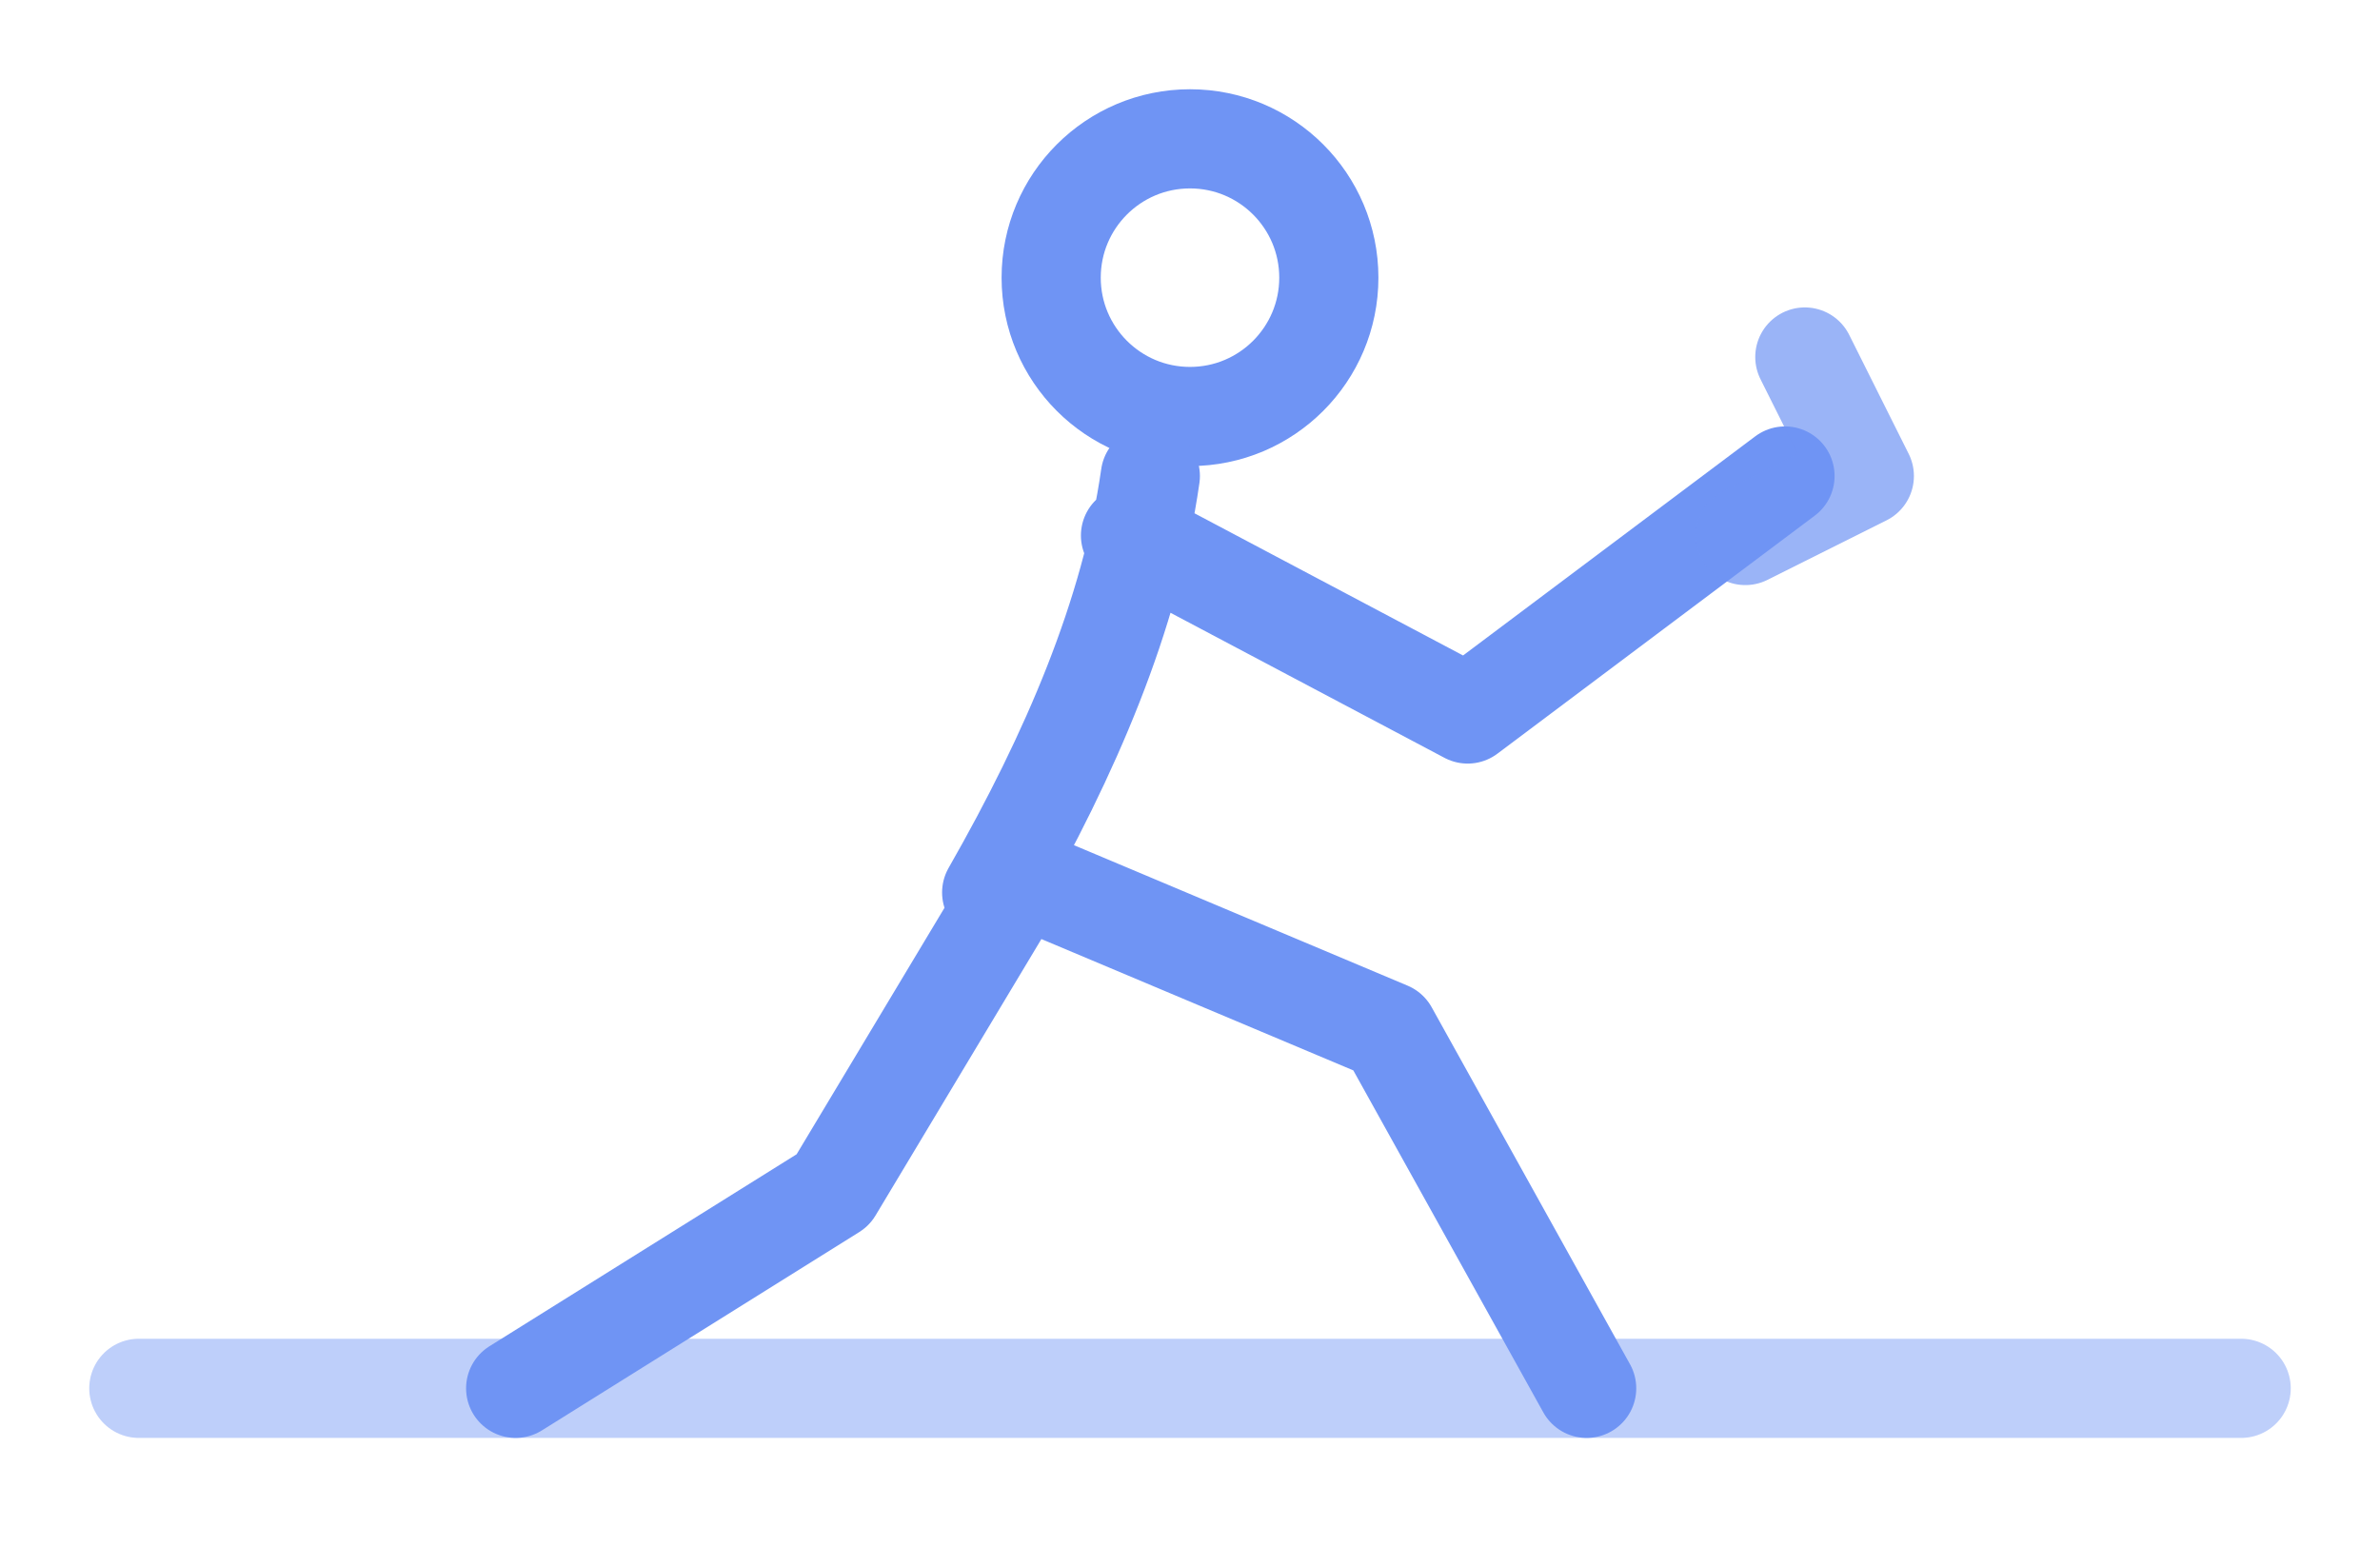
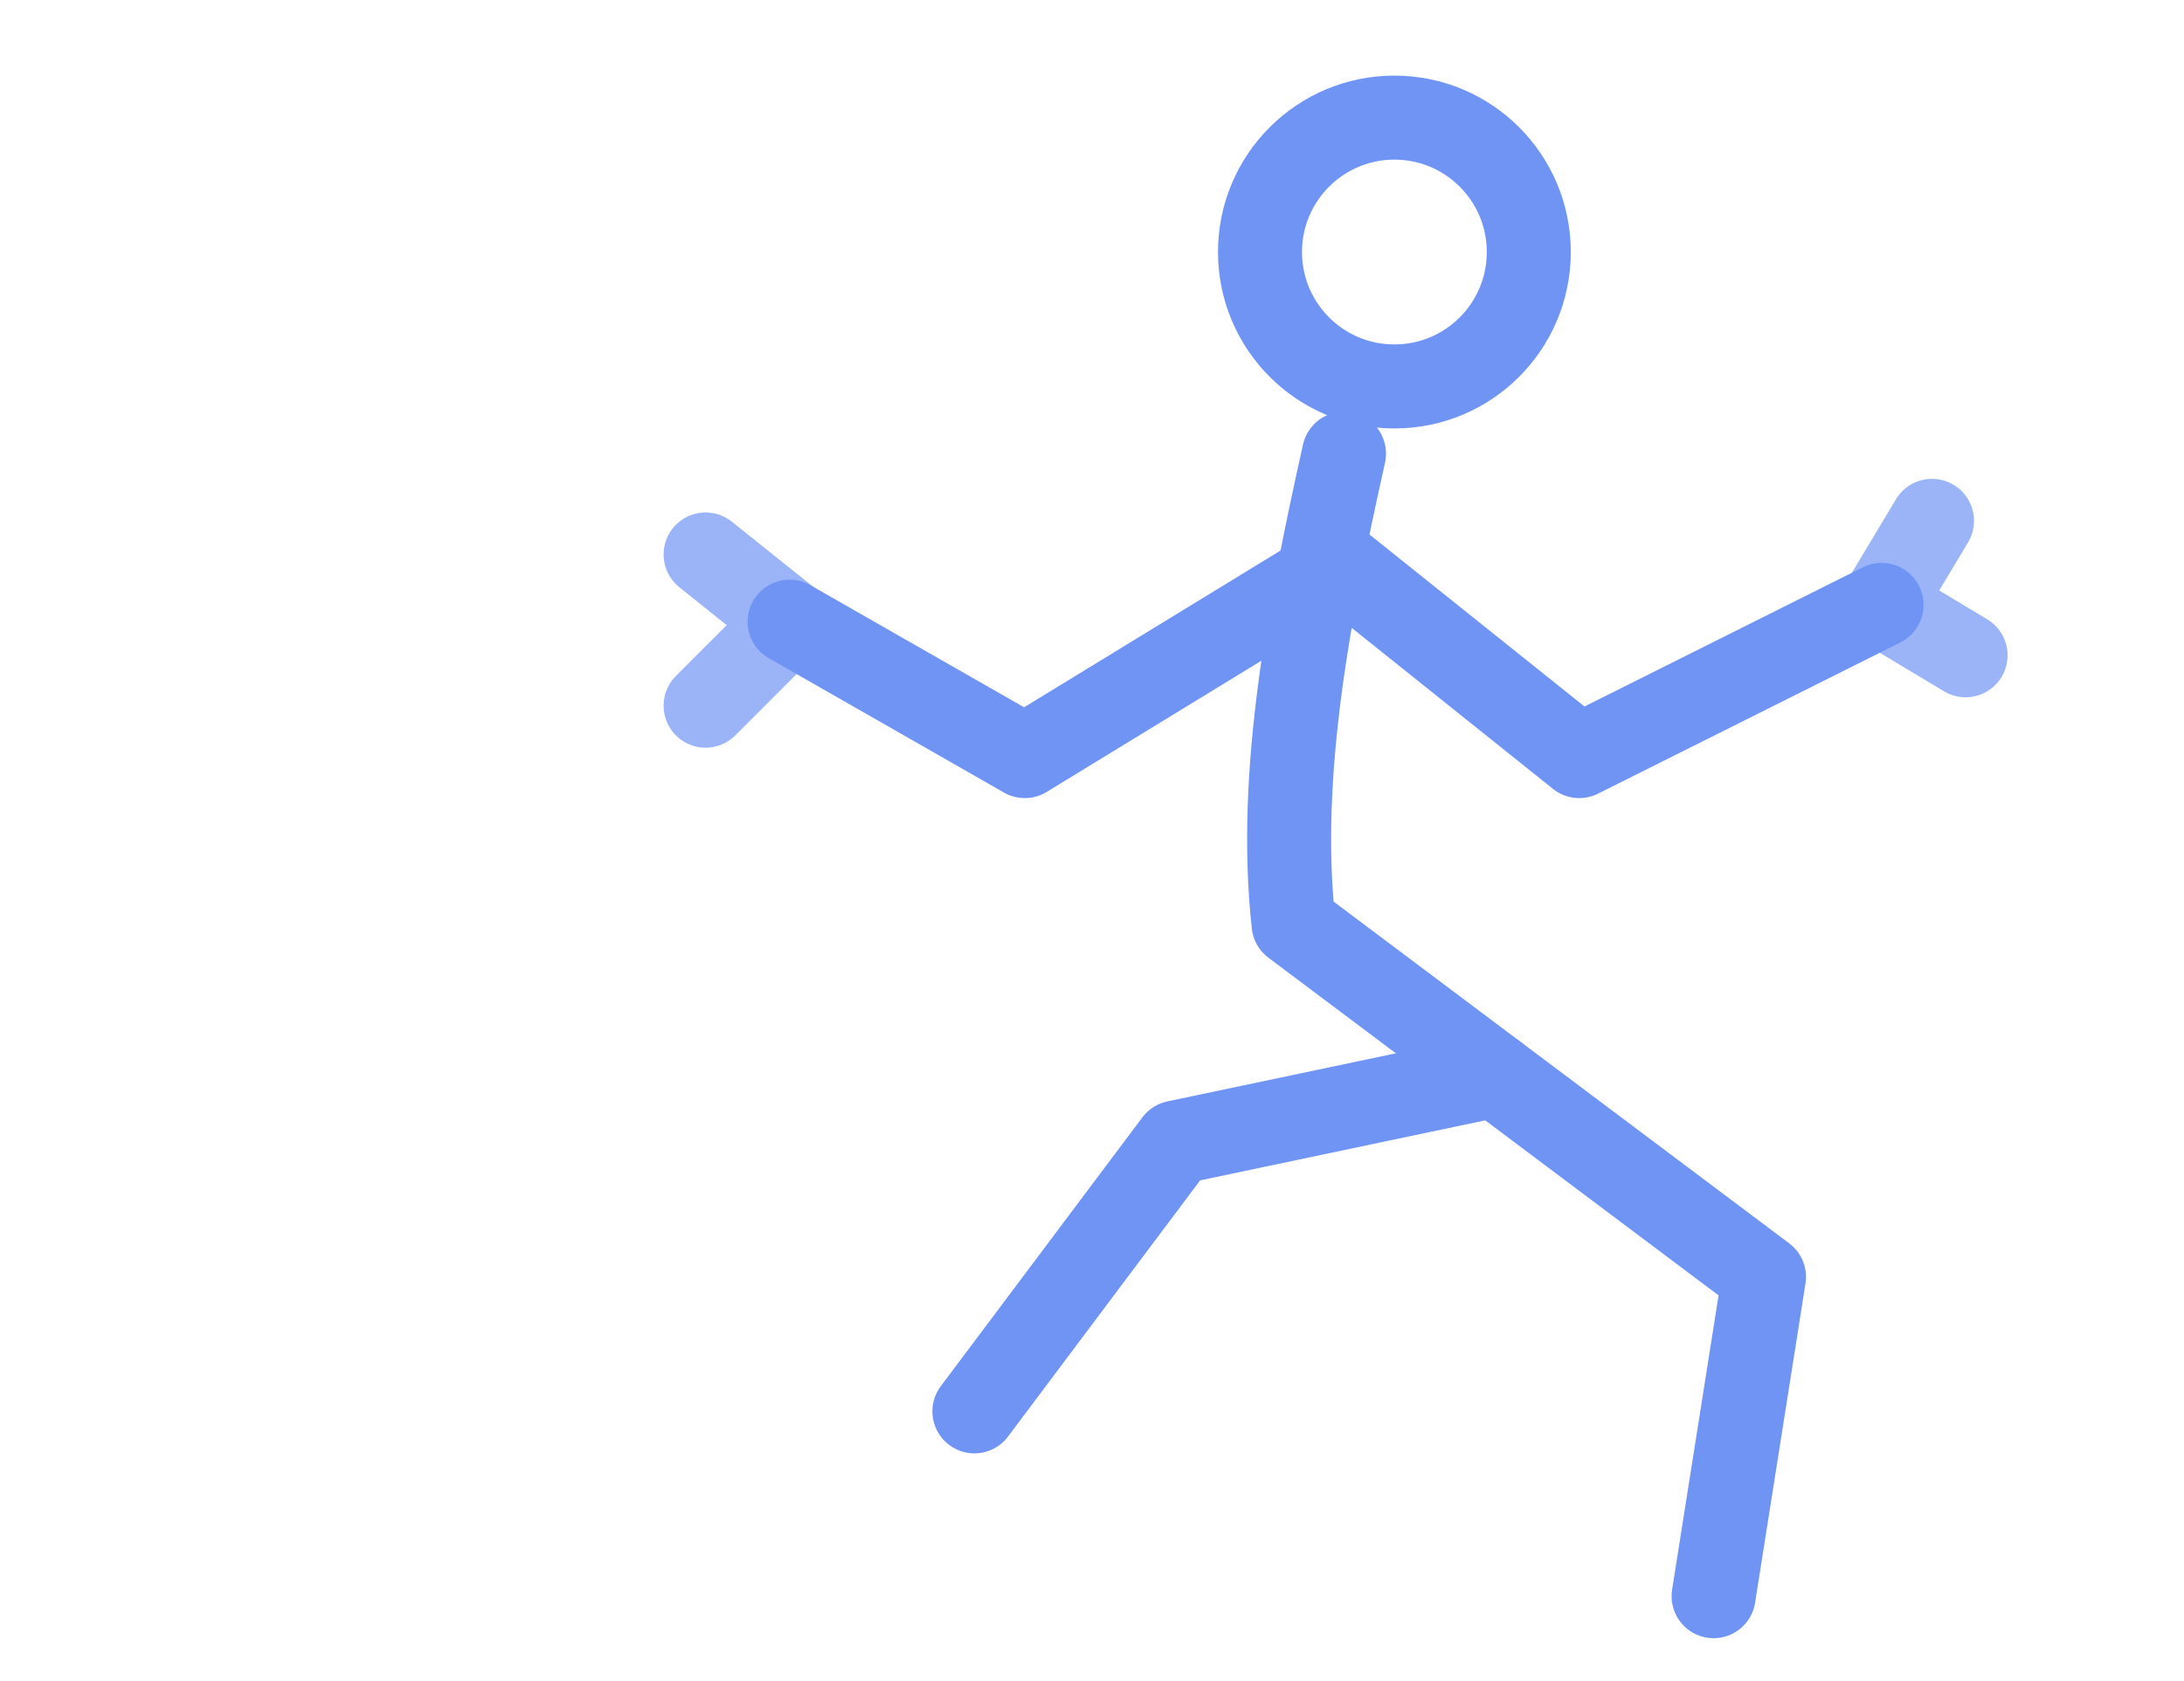
- <svg xmlns="http://www.w3.org/2000/svg" viewBox="0 0 120 78" fill="none" aria-hidden="true">
+ <svg xmlns="http://www.w3.org/2000/svg" viewBox="0 0 130 100" fill="none" aria-hidden="true">
  <g stroke="#6F94F4" stroke-width="5" stroke-linecap="round" stroke-linejoin="round">
-     <path d="M7 70h106" opacity=".45" />
-     <circle cx="60" cy="14" r="7" />
-     <path d="M58 24c-1 7-4 14-8 21m7-18 17 9 16-12m-39 20 19 8 10 18m-29-25-9 15-16 10" />
-     <path d="m91 18 3 6-6 3" opacity=".7" />
+     <circle cx="83" cy="15" r="8" />
+     <path d="M80 27c-2 9-4 19-3 28l12 9m-10-30L61 45 47 37m32-4 15 12 18-9" />
+     <path d="M89 64 70 68 58 84m31-20 16 12-3 19" />
+     <path d="m42 33 5 4-5 5m73-11-3 5 5 3" opacity=".7" />
  </g>
</svg>
